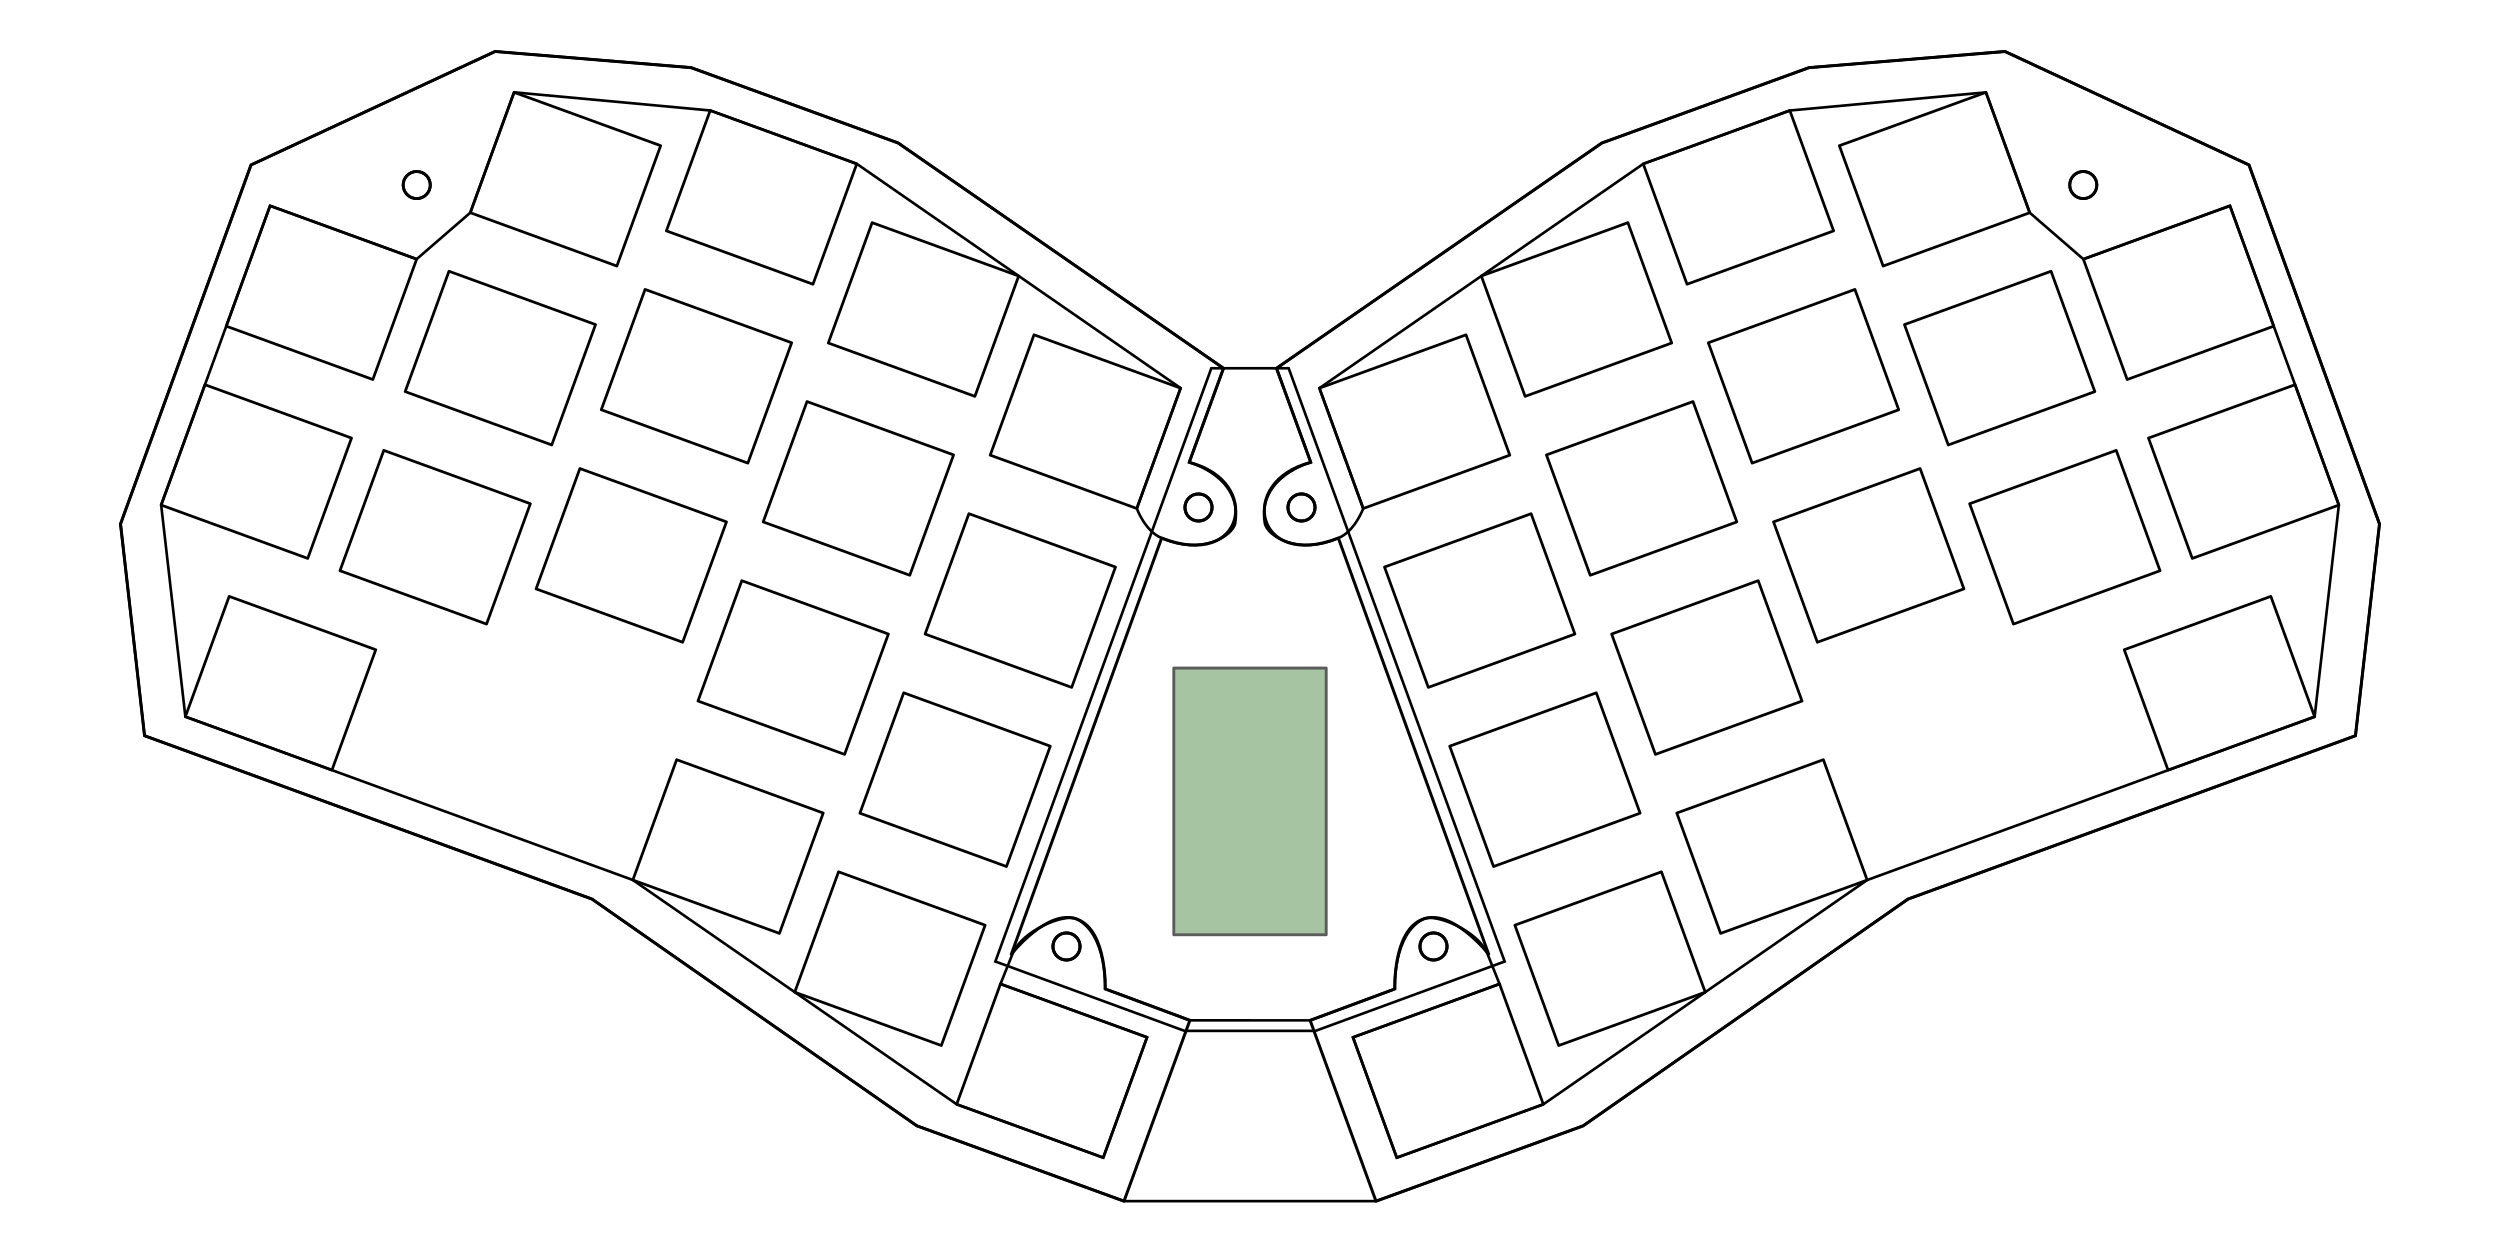
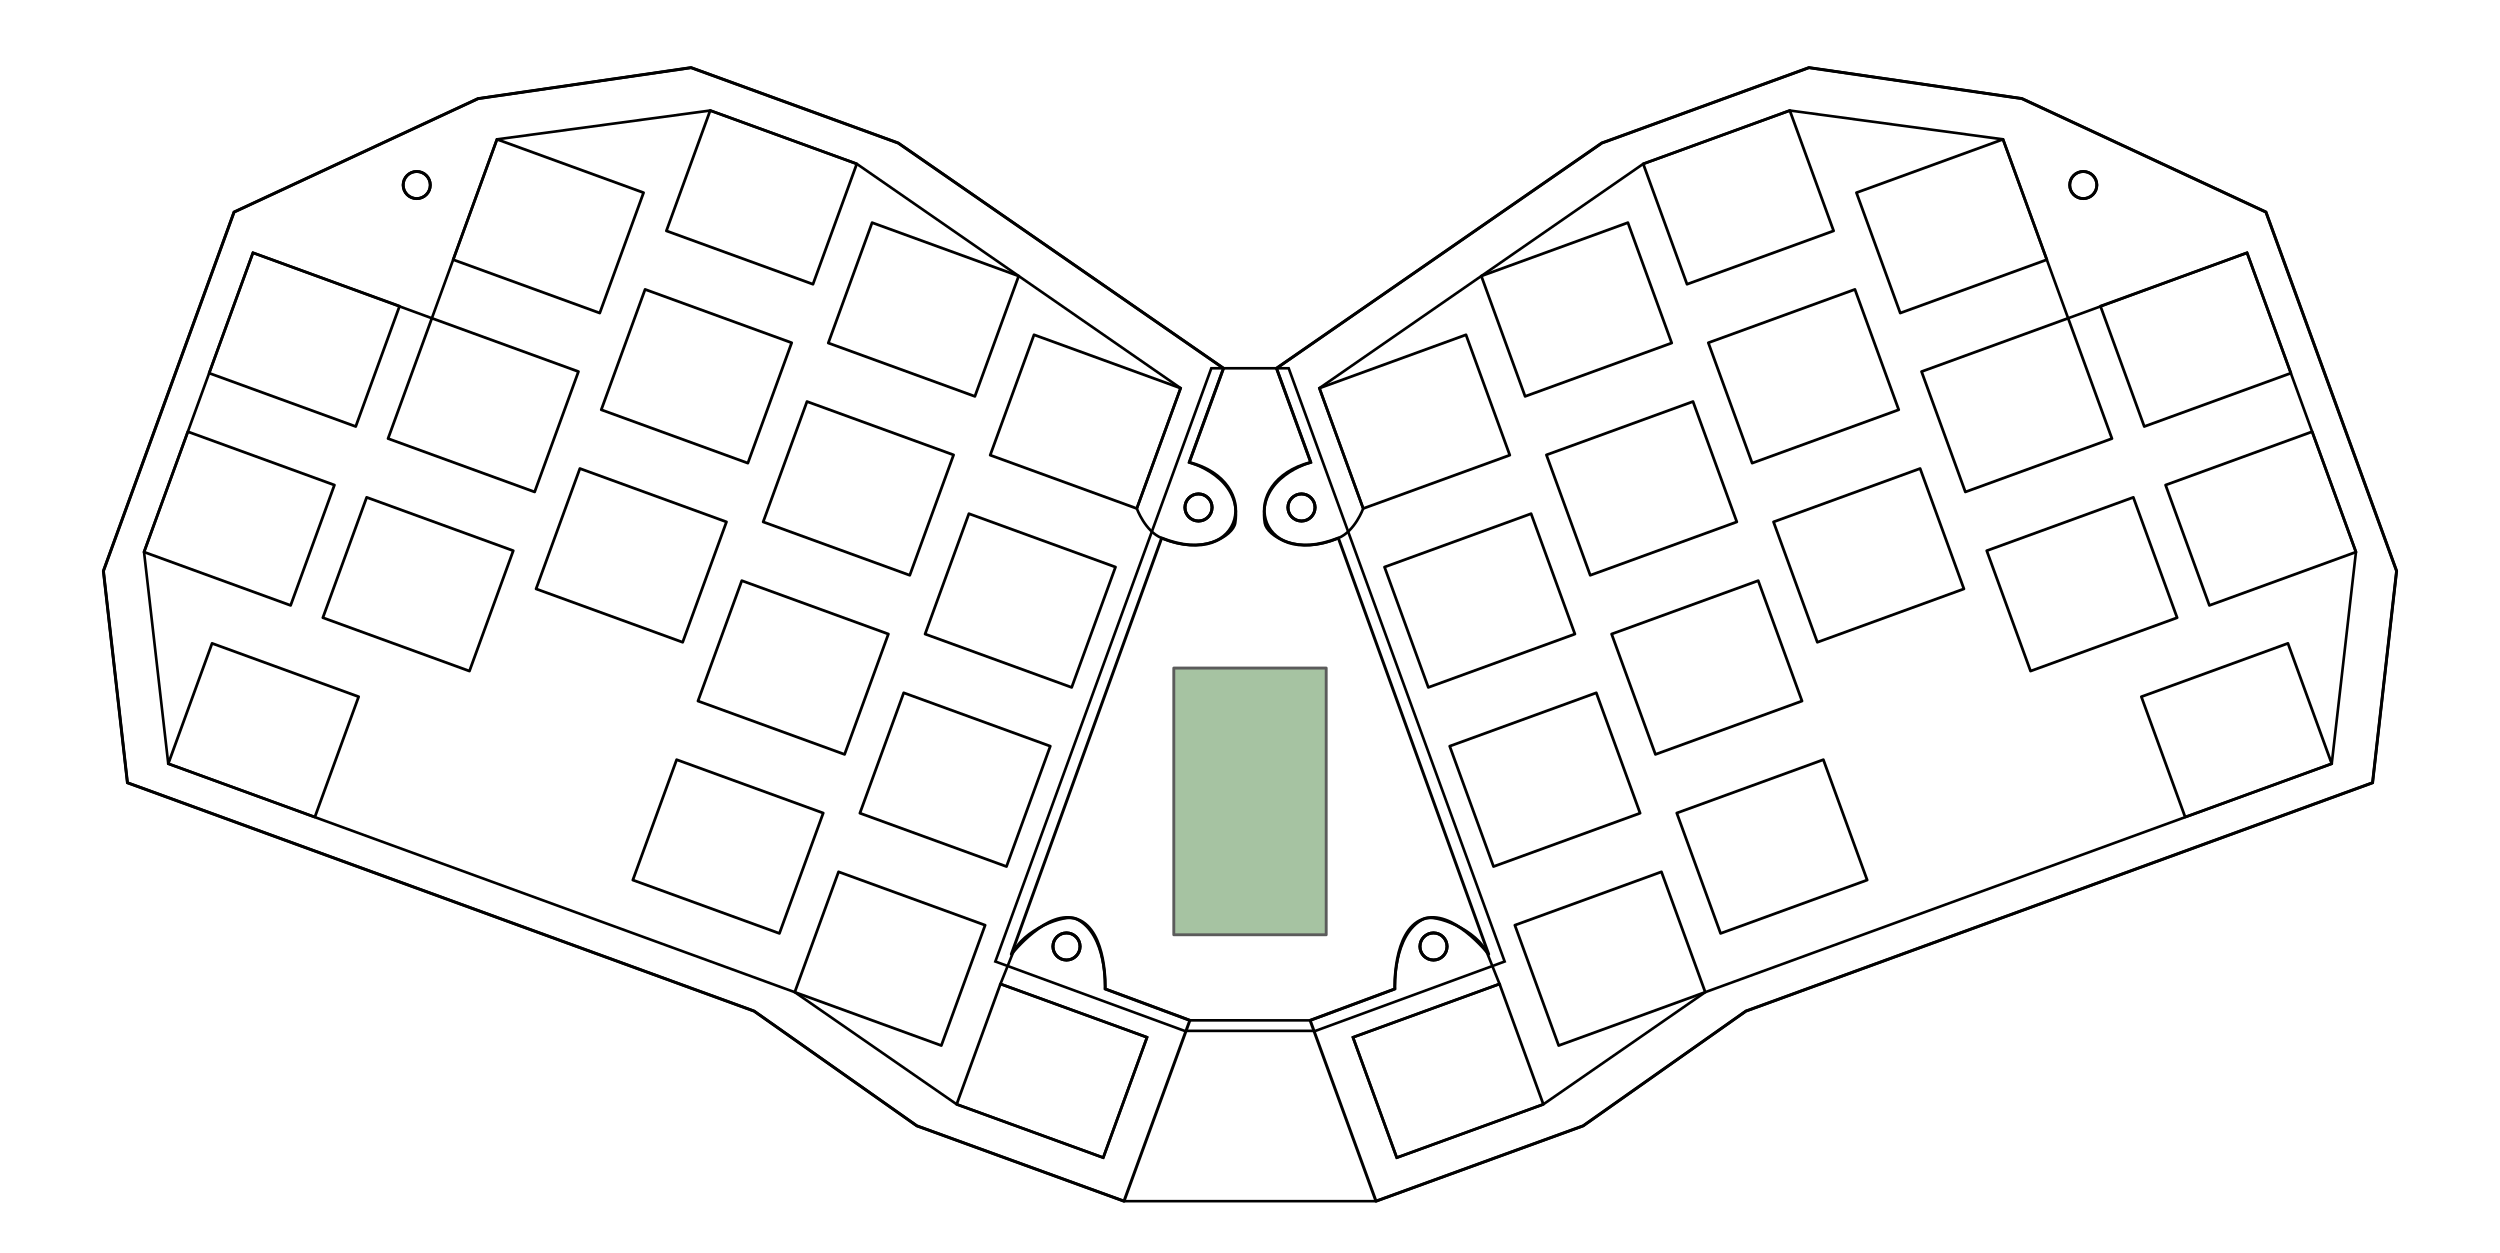
- <svg xmlns="http://www.w3.org/2000/svg" xmlns:xlink="http://www.w3.org/1999/xlink" id="svg2944" version="1.1" viewBox="0 0 250 125.268" height="125.268mm" width="250mm">
+ <svg xmlns="http://www.w3.org/2000/svg" xmlns:xlink="http://www.w3.org/1999/xlink" width="250mm" height="125.268mm" viewBox="0 0 250 125.268" version="1.1" id="svg2944">
  <defs id="defs2938">
    </defs>
-   <g id="layer2" style="display:inline;opacity:1" transform="translate(1.204682,-105.9845)">
-     <rect y="172.791" x="116.175" height="26.67" width="15.24" id="rect1250-2" style="opacity:0.644;fill:#74a16f;fill-opacity:1;stroke:#000000;stroke-width:0.289;stroke-linejoin:round;stroke-opacity:1;stop-color:#000000" />
+   <g transform="translate(1.204682,-105.9845)" style="display:inline;opacity:1" id="layer2">
+     <rect style="opacity:0.644;fill:#74a16f;fill-opacity:1;stroke:#000000;stroke-width:0.289;stroke-linejoin:round;stroke-opacity:1;stop-color:#000000" id="rect1250-2" width="15.24" height="26.67" x="116.175" y="172.791" />
  </g>
-   <g style="display:inline;opacity:1" id="layer3" transform="translate(1.204682,-105.9845)">
-     <use height="100%" width="100%" id="use124" xlink:href="#g118" y="0" x="0" style="display:inline" transform="translate(-1.920729,-0.0567925)" />
-     <path d="m 123.795,208.021 h 6.014 l 8.471,-3.143 c 0,0 -0.234,-5.488 2.893,-7.008 1.118,-0.543 5.413,1.11 6.379,3.523 l 1.197,2.988 -14.658,5.335 4.38,12.035 14.658,-5.335 32.382,-22.428 39.031,-14.251 5.717,-2.081 2.422,-21.166 -10.892,-29.925 -14.658,5.335 -5.363,-4.646 -4.38,-12.035 -19.611,1.817 -14.658,5.335 -32.382,22.428 4.38,12.035 c 0,0 -0.829,2.285 -2.486,2.956 -4.075,1.774 -7.152,-0.24 -7.356,-1.496 -0.756,-4.641 4.599,-6.074 4.599,-6.074 l -3.427,-9.408 m -2.65,65.207 h -6.014 l -8.471,-3.143 c 0,0 0.234,-5.488 -2.893,-7.008 -1.118,-0.543 -5.413,1.11 -6.379,3.523 l -1.197,2.988 14.658,5.335 -4.38,12.035 -14.658,-5.335 -32.382,-22.428 -39.031,-14.251 -5.717,-2.081 -2.422,-21.166 10.892,-29.925 14.658,5.335 5.363,-4.646 4.38,-12.035 19.611,1.817 14.658,5.335 32.382,22.428 -4.38,12.035 c 0,0 0.829,2.285 2.486,2.956 4.075,1.774 7.152,-0.24 7.356,-1.496 0.756,-4.641 -4.599,-6.074 -4.599,-6.074 l 3.427,-9.408 m 5.3,0 32.527,-22.524 20.716,-7.54 19.604,-1.615 24.402,11.346 13.05,35.903 -2.403,21.174 -44.745,16.336 -32.485,22.676 -20.715,7.533 -12.601,2.7e-4 m -2.65,-83.289 -32.527,-22.524 -20.716,-7.54 -19.604,-1.615 -24.402,11.346 -13.05,35.903 2.403,21.174 44.745,16.336 32.485,22.676 20.715,7.533 12.601,2.7e-4" style="display:inline;fill:none;stroke:#000000;stroke-width:0.265px;stroke-linecap:butt;stroke-linejoin:miter;stroke-opacity:1" id="path207" />
+   <g transform="translate(1.204682,-105.9845)" id="layer3" style="display:inline;opacity:1">
+     <use transform="translate(-1.920729,-0.0567925)" style="display:inline" x="0" y="0" xlink:href="#g118" id="use124" width="100%" height="100%" />
+     <path id="path207" style="display:inline;fill:none;stroke:#000000;stroke-width:0.265px;stroke-linecap:butt;stroke-linejoin:miter;stroke-opacity:1" d="m 123.795,208.021 h 6.014 l 8.471,-3.143 c 0,0 -0.234,-5.488 2.893,-7.008 1.118,-0.543 5.413,1.11 6.379,3.523 l 1.197,2.988 -14.658,5.335 4.38,12.035 14.658,-5.335 16.191,-11.214 62.649,-22.847 2.422,-21.166 -10.892,-29.925 -17.891,6.544 -6.511,-17.89 -21.322,-2.881 -14.658,5.335 -32.382,22.428 4.38,12.035 c 0,0 -0.829,2.285 -2.486,2.956 -4.075,1.774 -7.152,-0.24 -7.356,-1.496 -0.756,-4.641 4.599,-6.074 4.599,-6.074 l -3.427,-9.408 m -2.65,65.207 h -6.014 l -8.471,-3.143 c 0,0 0.234,-5.488 -2.893,-7.008 -1.118,-0.543 -5.413,1.11 -6.379,3.523 l -1.197,2.988 14.658,5.335 -4.38,12.035 -14.658,-5.335 -16.191,-11.214 -62.649,-22.847 -2.422,-21.166 10.892,-29.925 17.891,6.544 6.511,-17.89 21.322,-2.881 14.658,5.335 32.382,22.428 -4.38,12.035 c 0,0 0.829,2.285 2.486,2.956 4.075,1.774 7.152,-0.24 7.356,-1.496 0.756,-4.641 -4.599,-6.074 -4.599,-6.074 l 3.427,-9.408 m 5.3,0 32.527,-22.524 20.716,-7.54 21.301,3.096 24.402,11.346 13.064,35.894 -2.403,21.174 -62.669,22.837 -16.273,11.473 -20.715,7.533 -12.601,2.7e-4 m -2.65,-83.289 -32.527,-22.524 -20.716,-7.54 -21.301,3.096 -24.402,11.346 -13.064,35.894 2.403,21.174 62.669,22.837 16.273,11.473 20.715,7.533 12.601,2.7e-4" />
  </g>
-   <g style="display:inline;opacity:1" transform="translate(3.453854,-111.6854)" id="layer1">
-     <use style="display:inline" x="0" y="0" xlink:href="#g1017" id="use880" width="100%" height="100%" transform="rotate(-20,149.1954,30.67807)" />
-     <use style="display:inline" height="100%" width="100%" id="use120" xlink:href="#g118" y="0" x="0" transform="translate(-4.169901,5.644136)" />
-     <use style="display:inline" transform="matrix(-1,0,0,1,243.0923,1.2041745e-6)" height="100%" width="100%" id="use263" xlink:href="#use880" y="0" x="0" />
+   <g id="layer1" transform="translate(3.453854,-111.6854)" style="display:inline;opacity:1">
+     <use transform="rotate(-20,149.1954,30.67807)" height="100%" width="100%" id="use880" xlink:href="#g1017" y="0" x="0" style="display:inline" />
+     <use transform="translate(-4.169901,5.644136)" x="0" y="0" xlink:href="#g118" id="use120" width="100%" height="100%" style="display:inline" />
+     <use x="0" y="0" xlink:href="#use880" id="use263" width="100%" height="100%" transform="matrix(-1,0,0,1,243.0923,1.2041745e-6)" style="display:inline" />
  </g>
-   <g id="layer5" style="display:inline">
-     <path id="path155" d="m 125,103.087 h 6.548 l 18.917,-6.936 -21.596,-59.322 H 125 121.131 l -21.596,59.322 18.917,6.936 z" style="fill:none;stroke:#000000;stroke-width:0.265px;stroke-linecap:butt;stroke-linejoin:miter;stroke-opacity:1" />
-     <use height="100%" width="100%" id="use238" xlink:href="#g236" y="0" x="0" style="display:inline;opacity:0.536" transform="translate(-0.7160473,-106.0413)" />
+   <g style="display:inline" id="layer5">
+     <path style="fill:none;stroke:#000000;stroke-width:0.265px;stroke-linecap:butt;stroke-linejoin:miter;stroke-opacity:1" d="m 125,103.087 h 6.548 l 18.917,-6.936 -21.596,-59.322 H 125 121.131 l -21.596,59.322 18.917,6.936 z" id="path155" />
+     <use transform="translate(-0.7160473,-106.0413)" style="display:inline;opacity:0.536" x="0" y="0" xlink:href="#g236" id="use238" width="100%" height="100%" />
  </g>
-   <g style="display:none;opacity:0.536" id="layer4" transform="translate(-0.7160473,-106.0413)">
-     <g style="display:inline" id="g118">
-       <path d="m 209.696,124.446 c 0,0.701 -0.569,1.27 -1.27,1.27 -0.701,0 -1.27,-0.569 -1.27,-1.27 0,-0.701 0.569,-1.27 1.27,-1.27 0.701,0 1.27,0.569 1.27,1.27 z m -158.687,0 c 0,0.701 0.569,1.27 1.27,1.27 0.701,0 1.27,-0.569 1.27,-1.27 0,-0.701 -0.569,-1.27 -1.27,-1.27 -0.701,0 -1.27,0.569 -1.27,1.27 z" id="circle886" style="font-variation-settings:normal;display:inline;opacity:1;vector-effect:none;fill:none;fill-opacity:1;stroke:#000000;stroke-width:0.271;stroke-linecap:butt;stroke-linejoin:round;stroke-miterlimit:4;stroke-dasharray:none;stroke-dashoffset:0;stroke-opacity:1;stop-color:#000000;stop-opacity:1" transform="matrix(1.067305,0,0,1.067305,-13.40937,-8.276214)" />
+   <g transform="translate(-0.7160473,-106.0413)" id="layer4" style="display:none;opacity:0.536">
+     <g id="g118" style="display:inline">
+       <path transform="matrix(1.067305,0,0,1.067305,-13.40937,-8.276214)" style="font-variation-settings:normal;display:inline;opacity:1;vector-effect:none;fill:none;fill-opacity:1;stroke:#000000;stroke-width:0.271;stroke-linecap:butt;stroke-linejoin:round;stroke-miterlimit:4;stroke-dasharray:none;stroke-dashoffset:0;stroke-opacity:1;stop-color:#000000;stop-opacity:1" id="circle886" d="m 209.696,124.446 c 0,0.701 -0.569,1.27 -1.27,1.27 -0.701,0 -1.27,-0.569 -1.27,-1.27 0,-0.701 0.569,-1.27 1.27,-1.27 0.701,0 1.27,0.569 1.27,1.27 z m -158.687,0 c 0,0.701 0.569,1.27 1.27,1.27 0.701,0 1.27,-0.569 1.27,-1.27 0,-0.701 -0.569,-1.27 -1.27,-1.27 -0.701,0 -1.27,0.569 -1.27,1.27 z" />
      <g id="g236">
-         <path d="m 148.046,199.761 c 0,0.701 -0.569,1.27 -1.27,1.27 -0.701,0 -1.27,-0.569 -1.27,-1.27 0,-0.701 0.569,-1.27 1.27,-1.27 0.701,0 1.27,0.569 1.27,1.27 z m -36.925,0 c 0,0.701 0.569,1.27 1.27,1.27 0.701,0 1.27,-0.569 1.27,-1.27 0,-0.701 -0.569,-1.27 -1.27,-1.27 -0.701,0 -1.27,0.569 -1.27,1.27 z" transform="matrix(1.067305,0,0,1.067305,-12.58923,-12.51661)" id="circle86" style="font-variation-settings:normal;display:inline;opacity:1;vector-effect:none;fill:none;fill-opacity:1;stroke:#000000;stroke-width:0.271;stroke-linecap:butt;stroke-linejoin:round;stroke-miterlimit:4;stroke-dasharray:none;stroke-dashoffset:0;stroke-opacity:1;stop-color:#000000;stop-opacity:1" />
-         <path d="m 148.046,199.761 c 0,0.701 -0.569,1.27 -1.27,1.27 -0.701,0 -1.27,-0.569 -1.27,-1.27 0,-0.701 0.569,-1.27 1.27,-1.27 0.701,0 1.27,0.569 1.27,1.27 z m -12.19,0 c 0,0.701 0.569,1.27 1.27,1.27 0.701,0 1.27,-0.569 1.27,-1.27 0,-0.701 -0.569,-1.27 -1.27,-1.27 -0.701,0 -1.27,0.569 -1.27,1.27 z" style="font-variation-settings:normal;display:inline;opacity:1;vector-effect:none;fill:none;fill-opacity:1;stroke:#000000;stroke-width:0.271;stroke-linecap:butt;stroke-linejoin:round;stroke-miterlimit:4;stroke-dasharray:none;stroke-dashoffset:0;stroke-opacity:1;stop-color:#000000;stop-opacity:1" id="path271" transform="matrix(1.067305,0,0,1.067305,-25.7889,-56.41662)" />
+         <path style="font-variation-settings:normal;display:inline;opacity:1;vector-effect:none;fill:none;fill-opacity:1;stroke:#000000;stroke-width:0.271;stroke-linecap:butt;stroke-linejoin:round;stroke-miterlimit:4;stroke-dasharray:none;stroke-dashoffset:0;stroke-opacity:1;stop-color:#000000;stop-opacity:1" id="circle86" transform="matrix(1.067305,0,0,1.067305,-12.58923,-12.51661)" d="m 148.046,199.761 c 0,0.701 -0.569,1.27 -1.27,1.27 -0.701,0 -1.27,-0.569 -1.27,-1.27 0,-0.701 0.569,-1.27 1.27,-1.27 0.701,0 1.27,0.569 1.27,1.27 z m -36.925,0 c 0,0.701 0.569,1.27 1.27,1.27 0.701,0 1.27,-0.569 1.27,-1.27 0,-0.701 -0.569,-1.27 -1.27,-1.27 -0.701,0 -1.27,0.569 -1.27,1.27 z" />
+         <path transform="matrix(1.067305,0,0,1.067305,-25.7889,-56.41662)" id="path271" style="font-variation-settings:normal;display:inline;opacity:1;vector-effect:none;fill:none;fill-opacity:1;stroke:#000000;stroke-width:0.271;stroke-linecap:butt;stroke-linejoin:round;stroke-miterlimit:4;stroke-dasharray:none;stroke-dashoffset:0;stroke-opacity:1;stop-color:#000000;stop-opacity:1" d="m 148.046,199.761 c 0,0.701 -0.569,1.27 -1.27,1.27 -0.701,0 -1.27,-0.569 -1.27,-1.27 0,-0.701 0.569,-1.27 1.27,-1.27 0.701,0 1.27,0.569 1.27,1.27 z m -12.19,0 c 0,0.701 0.569,1.27 1.27,1.27 0.701,0 1.27,-0.569 1.27,-1.27 0,-0.701 -0.569,-1.27 -1.27,-1.27 -0.701,0 -1.27,0.569 -1.27,1.27 z" />
      </g>
    </g>
-     <g style="display:inline;opacity:1" transform="translate(69.56573,136.0531)" id="g1017">
-       <g id="g2653" transform="translate(0,4.999696)">
-         <rect y="57.288" x="0.138" height="12.808" width="15.599" id="rect1798-3-1-5" style="fill:none;stroke:#000000;stroke-width:0.276;stroke-linejoin:round;stroke-miterlimit:4;stroke-dasharray:none;stroke-opacity:1" />
+     <g id="g1017" transform="translate(69.56573,136.0531)" style="display:inline;opacity:1">
+       <g transform="translate(0,4.999696)" id="g2653">
+         <rect style="fill:none;stroke:#000000;stroke-width:0.276;stroke-linejoin:round;stroke-miterlimit:4;stroke-dasharray:none;stroke-opacity:1" id="rect1798-3-1-5" width="15.599" height="12.808" x="0.138" y="57.288" />
      </g>
-       <g transform="translate(19.05)" id="g2653-4">
-         <rect y="0.138" x="0.138" height="12.808" width="15.599" id="rect1798-0" style="fill:none;stroke:#000000;stroke-width:0.276;stroke-linejoin:round;stroke-miterlimit:4;stroke-dasharray:none;stroke-opacity:1" />
-         <rect style="fill:none;stroke:#000000;stroke-width:0.276;stroke-linejoin:round;stroke-miterlimit:4;stroke-dasharray:none;stroke-opacity:1" id="rect1798-3-6" width="15.599" height="12.808" x="0.138" y="19.176" />
-         <rect y="38.238" x="0.138" height="12.808" width="15.599" id="rect1798-3-1-53" style="fill:none;stroke:#000000;stroke-width:0.276;stroke-linejoin:round;stroke-miterlimit:4;stroke-dasharray:none;stroke-opacity:1" />
-         <rect style="fill:none;stroke:#000000;stroke-width:0.276;stroke-linejoin:round;stroke-miterlimit:4;stroke-dasharray:none;stroke-opacity:1" id="rect1798-3-1-5-8" width="15.599" height="12.808" x="0.138" y="57.288" />
+       <g id="g2653-4" transform="translate(19.05)">
+         <rect style="fill:none;stroke:#000000;stroke-width:0.276;stroke-linejoin:round;stroke-miterlimit:4;stroke-dasharray:none;stroke-opacity:1" id="rect1798-0" width="15.599" height="12.808" x="0.138" y="0.138" />
+         <rect y="19.176" x="0.138" height="12.808" width="15.599" id="rect1798-3-6" style="fill:none;stroke:#000000;stroke-width:0.276;stroke-linejoin:round;stroke-miterlimit:4;stroke-dasharray:none;stroke-opacity:1" />
+         <rect style="fill:none;stroke:#000000;stroke-width:0.276;stroke-linejoin:round;stroke-miterlimit:4;stroke-dasharray:none;stroke-opacity:1" id="rect1798-3-1-53" width="15.599" height="12.808" x="0.138" y="38.238" />
+         <rect y="57.288" x="0.138" height="12.808" width="15.599" id="rect1798-3-1-5-8" style="fill:none;stroke:#000000;stroke-width:0.276;stroke-linejoin:round;stroke-miterlimit:4;stroke-dasharray:none;stroke-opacity:1" />
      </g>
-       <g transform="translate(38.1,-5)" id="g2653-49">
-         <rect y="0.138" x="0.138" height="12.808" width="15.599" id="rect1798-1" style="fill:none;stroke:#000000;stroke-width:0.276;stroke-linejoin:round;stroke-miterlimit:4;stroke-dasharray:none;stroke-opacity:1" />
-         <rect style="fill:none;stroke:#000000;stroke-width:0.276;stroke-linejoin:round;stroke-miterlimit:4;stroke-dasharray:none;stroke-opacity:1" id="rect1798-3-5" width="15.599" height="12.808" x="0.138" y="19.176" />
-         <rect y="38.238" x="0.138" height="12.808" width="15.599" id="rect1798-3-1-9" style="fill:none;stroke:#000000;stroke-width:0.276;stroke-linejoin:round;stroke-miterlimit:4;stroke-dasharray:none;stroke-opacity:1" />
-         <rect style="fill:none;stroke:#000000;stroke-width:0.276;stroke-linejoin:round;stroke-miterlimit:4;stroke-dasharray:none;stroke-opacity:1" id="rect1798-3-1-5-83" width="15.599" height="12.808" x="0.138" y="57.288" />
+       <g id="g2653-49" transform="translate(38.1,-5)">
+         <rect style="fill:none;stroke:#000000;stroke-width:0.276;stroke-linejoin:round;stroke-miterlimit:4;stroke-dasharray:none;stroke-opacity:1" id="rect1798-1" width="15.599" height="12.808" x="0.138" y="0.138" />
+         <rect y="19.176" x="0.138" height="12.808" width="15.599" id="rect1798-3-5" style="fill:none;stroke:#000000;stroke-width:0.276;stroke-linejoin:round;stroke-miterlimit:4;stroke-dasharray:none;stroke-opacity:1" />
+         <rect style="fill:none;stroke:#000000;stroke-width:0.276;stroke-linejoin:round;stroke-miterlimit:4;stroke-dasharray:none;stroke-opacity:1" id="rect1798-3-1-9" width="15.599" height="12.808" x="0.138" y="38.238" />
+         <rect y="57.288" x="0.138" height="12.808" width="15.599" id="rect1798-3-1-5-83" style="fill:none;stroke:#000000;stroke-width:0.276;stroke-linejoin:round;stroke-miterlimit:4;stroke-dasharray:none;stroke-opacity:1" />
      </g>
-       <g transform="translate(57.15,-10)" id="g2653-1">
-         <rect y="0.138" x="0.138" height="12.808" width="15.599" id="rect1798-9" style="fill:none;stroke:#000000;stroke-width:0.276;stroke-linejoin:round;stroke-miterlimit:4;stroke-dasharray:none;stroke-opacity:1" />
-         <rect style="fill:none;stroke:#000000;stroke-width:0.276;stroke-linejoin:round;stroke-miterlimit:4;stroke-dasharray:none;stroke-opacity:1" id="rect1798-3-67" width="15.599" height="12.808" x="0.138" y="19.176" />
-         <rect y="38.238" x="0.138" height="12.808" width="15.599" id="rect1798-3-1-8" style="fill:none;stroke:#000000;stroke-width:0.276;stroke-linejoin:round;stroke-miterlimit:4;stroke-dasharray:none;stroke-opacity:1" />
+       <g id="g2653-1" transform="translate(57.15,-10)">
+         <rect style="fill:none;stroke:#000000;stroke-width:0.276;stroke-linejoin:round;stroke-miterlimit:4;stroke-dasharray:none;stroke-opacity:1" id="rect1798-9" width="15.599" height="12.808" x="0.138" y="0.138" />
+         <rect y="19.176" x="0.138" height="12.808" width="15.599" id="rect1798-3-67" style="fill:none;stroke:#000000;stroke-width:0.276;stroke-linejoin:round;stroke-miterlimit:4;stroke-dasharray:none;stroke-opacity:1" />
+         <rect style="fill:none;stroke:#000000;stroke-width:0.276;stroke-linejoin:round;stroke-miterlimit:4;stroke-dasharray:none;stroke-opacity:1" id="rect1798-3-1-8" width="15.599" height="12.808" x="0.138" y="38.238" />
      </g>
-       <g transform="translate(76.2,-5)" id="g2653-5">
-         <rect y="0.138" x="0.138" height="12.808" width="15.599" id="rect1798-5" style="fill:none;stroke:#000000;stroke-width:0.276;stroke-linejoin:round;stroke-miterlimit:4;stroke-dasharray:none;stroke-opacity:1" />
-         <rect style="fill:none;stroke:#000000;stroke-width:0.276;stroke-linejoin:round;stroke-miterlimit:4;stroke-dasharray:none;stroke-opacity:1" id="rect1798-3-61" width="15.599" height="12.808" x="0.138" y="19.176" />
-         <rect y="38.238" x="0.138" height="12.808" width="15.599" id="rect1798-3-1-59" style="fill:none;stroke:#000000;stroke-width:0.276;stroke-linejoin:round;stroke-miterlimit:4;stroke-dasharray:none;stroke-opacity:1" />
+       <g id="g2653-5" transform="translate(76.20032,1.8e-4)">
+         <rect style="fill:none;stroke:#000000;stroke-width:0.276;stroke-linejoin:round;stroke-miterlimit:4;stroke-dasharray:none;stroke-opacity:1" id="rect1798-5" width="15.599" height="12.808" x="0.138" y="0.138" />
+         <rect y="19.176" x="0.138" height="12.808" width="15.599" id="rect1798-3-61" style="fill:none;stroke:#000000;stroke-width:0.276;stroke-linejoin:round;stroke-miterlimit:4;stroke-dasharray:none;stroke-opacity:1" />
+         <rect style="fill:none;stroke:#000000;stroke-width:0.276;stroke-linejoin:round;stroke-miterlimit:4;stroke-dasharray:none;stroke-opacity:1" id="rect1798-3-1-59" width="15.599" height="12.808" x="0.138" y="38.238" />
      </g>
-       <g style="display:inline" transform="translate(95.25,14.00793)" id="g2653-9">
-         <rect y="0.138" x="0.138" height="12.808" width="15.599" id="rect1798-51" style="fill:none;stroke:#000000;stroke-width:0.276;stroke-linejoin:round;stroke-miterlimit:4;stroke-dasharray:none;stroke-opacity:1" />
-         <rect style="fill:none;stroke:#000000;stroke-width:0.276;stroke-linejoin:round;stroke-miterlimit:4;stroke-dasharray:none;stroke-opacity:1" id="rect1798-3-7" width="15.599" height="12.808" x="0.138" y="19.176" />
-         <rect y="38.238" x="-9.378" height="12.808" width="15.599" id="rect1798-3-1-4" style="fill:none;stroke:#000000;stroke-width:0.276;stroke-linejoin:round;stroke-miterlimit:4;stroke-dasharray:none;stroke-opacity:1" />
+       <g id="g2653-9" transform="translate(95.25032,19.00811)" style="display:inline">
+         <rect style="fill:none;stroke:#000000;stroke-width:0.276;stroke-linejoin:round;stroke-miterlimit:4;stroke-dasharray:none;stroke-opacity:1" id="rect1798-51" width="15.599" height="12.808" x="0.138" y="0.138" />
+         <rect y="19.176" x="0.138" height="12.808" width="15.599" id="rect1798-3-7" style="fill:none;stroke:#000000;stroke-width:0.276;stroke-linejoin:round;stroke-miterlimit:4;stroke-dasharray:none;stroke-opacity:1" />
+         <rect style="fill:none;stroke:#000000;stroke-width:0.276;stroke-linejoin:round;stroke-miterlimit:4;stroke-dasharray:none;stroke-opacity:1" id="rect1798-3-1-4" width="15.599" height="12.808" x="-9.378" y="38.238" />
      </g>
-       <path id="rect1309" style="font-variation-settings:normal;display:inline;opacity:1;vector-effect:none;fill:none;fill-opacity:1;stroke:#000000;stroke-width:0.3;stroke-linecap:butt;stroke-linejoin:round;stroke-miterlimit:4;stroke-dasharray:none;stroke-dashoffset:0;stroke-opacity:1;stop-color:#000000;stop-opacity:1" d="m 54.105,-13.236 -38.269,10.04 0.003,10.012 c -7.603,-0.753 -8.949,8.274 0.002,8.056 L 15.732,59.117 c 0,0 -1.833,-5.613 -5.03,-5.54 -3.197,0.073 -4.973,5.596 -4.973,5.596 l -9.035,0.056 0.005,19.244 22.042,0.006 38.282,-10.197 47.634,-0.047 9.5,-19.075 0.017,-38.201 L 95.124,-8.049 76.15,-13.236 Z" />
+       <path d="m 54.105,-13.236 -38.269,10.04 0.003,10.012 c -7.603,-0.753 -8.949,8.274 0.002,8.056 L 15.732,59.117 c 0,0 -1.833,-5.613 -5.03,-5.54 -3.197,0.073 -4.973,5.596 -4.973,5.596 l -9.035,0.056 0.005,19.244 22.042,0.006 19.215,-5.215 66.7,-0.025 9.5,-19.075 V 15.967 L 95.107,-3.041 76.15,-13.236 Z" style="font-variation-settings:normal;display:inline;opacity:1;vector-effect:none;fill:none;fill-opacity:1;stroke:#000000;stroke-width:0.3;stroke-linecap:butt;stroke-linejoin:round;stroke-miterlimit:4;stroke-dasharray:none;stroke-dashoffset:0;stroke-opacity:1;stop-color:#000000;stop-opacity:1" id="rect1309" />
    </g>
  </g>
</svg>
